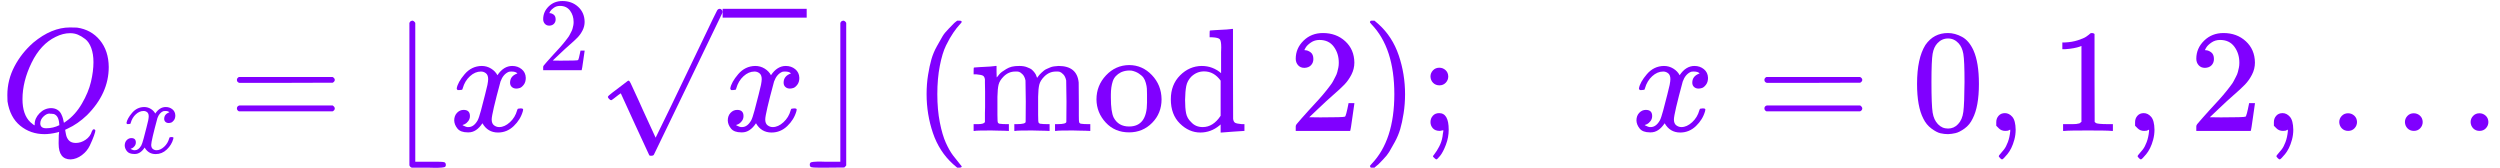
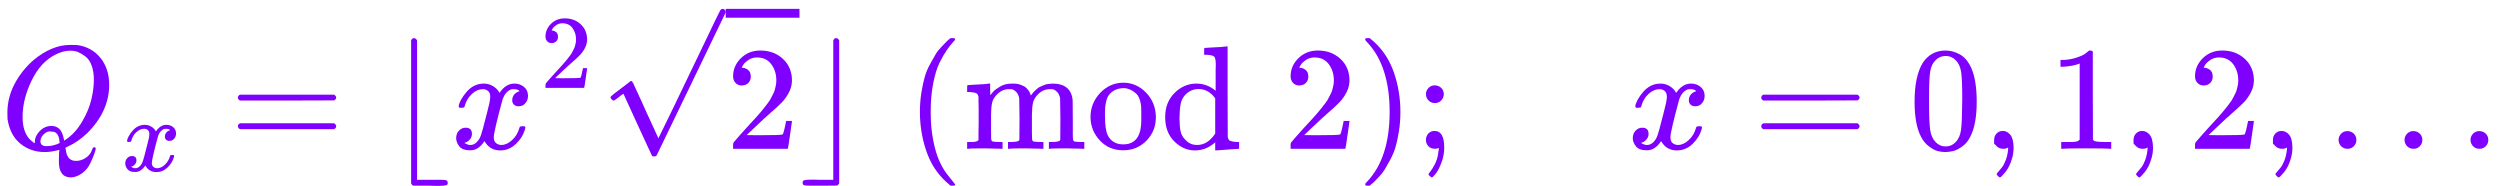
- <svg xmlns="http://www.w3.org/2000/svg" xmlns:xlink="http://www.w3.org/1999/xlink" style="vertical-align: -0.566ex;" width="38.49ex" height="2.581ex" role="img" focusable="false" viewBox="0 -890.8 17012.8 1140.8">
+ <svg xmlns="http://www.w3.org/2000/svg" xmlns:xlink="http://www.w3.org/1999/xlink" style="vertical-align: -0.566ex;" width="38.328ex" height="2.847ex" role="img" focusable="false" viewBox="0 -1008.3 16940.8 1258.3">
  <defs>
-     <path id="MJX-40957-TEX-I-1D444" d="M399 -80Q399 -47 400 -30T402 -11V-7L387 -11Q341 -22 303 -22Q208 -22 138 35T51 201Q50 209 50 244Q50 346 98 438T227 601Q351 704 476 704Q514 704 524 703Q621 689 680 617T740 435Q740 255 592 107Q529 47 461 16L444 8V3Q444 2 449 -24T470 -66T516 -82Q551 -82 583 -60T625 -3Q631 11 638 11Q647 11 649 2Q649 -6 639 -34T611 -100T557 -165T481 -194Q399 -194 399 -87V-80ZM636 468Q636 523 621 564T580 625T530 655T477 665Q429 665 379 640Q277 591 215 464T153 216Q153 110 207 59Q231 38 236 38V46Q236 86 269 120T347 155Q372 155 390 144T417 114T429 82T435 55L448 64Q512 108 557 185T619 334T636 468ZM314 18Q362 18 404 39L403 49Q399 104 366 115Q354 117 347 117Q344 117 341 117T337 118Q317 118 296 98T274 52Q274 18 314 18Z" />
-     <path id="MJX-40957-TEX-I-1D465" d="M52 289Q59 331 106 386T222 442Q257 442 286 424T329 379Q371 442 430 442Q467 442 494 420T522 361Q522 332 508 314T481 292T458 288Q439 288 427 299T415 328Q415 374 465 391Q454 404 425 404Q412 404 406 402Q368 386 350 336Q290 115 290 78Q290 50 306 38T341 26Q378 26 414 59T463 140Q466 150 469 151T485 153H489Q504 153 504 145Q504 144 502 134Q486 77 440 33T333 -11Q263 -11 227 52Q186 -10 133 -10H127Q78 -10 57 16T35 71Q35 103 54 123T99 143Q142 143 142 101Q142 81 130 66T107 46T94 41L91 40Q91 39 97 36T113 29T132 26Q168 26 194 71Q203 87 217 139T245 247T261 313Q266 340 266 352Q266 380 251 392T217 404Q177 404 142 372T93 290Q91 281 88 280T72 278H58Q52 284 52 289Z" />
-     <path id="MJX-40957-TEX-N-3D" d="M56 347Q56 360 70 367H707Q722 359 722 347Q722 336 708 328L390 327H72Q56 332 56 347ZM56 153Q56 168 72 173H708Q722 163 722 153Q722 140 707 133H70Q56 140 56 153Z" />
-     <path id="MJX-40957-TEX-N-230A" d="M174 734Q174 735 175 737T177 740T180 744T184 747T189 749T196 750Q206 748 214 735V-210H310H373Q401 -210 411 -213T422 -230T411 -247T369 -251Q362 -251 338 -251T298 -250H190Q178 -246 174 -234V734Z" />
-     <path id="MJX-40957-TEX-N-32" d="M109 429Q82 429 66 447T50 491Q50 562 103 614T235 666Q326 666 387 610T449 465Q449 422 429 383T381 315T301 241Q265 210 201 149L142 93L218 92Q375 92 385 97Q392 99 409 186V189H449V186Q448 183 436 95T421 3V0H50V19V31Q50 38 56 46T86 81Q115 113 136 137Q145 147 170 174T204 211T233 244T261 278T284 308T305 340T320 369T333 401T340 431T343 464Q343 527 309 573T212 619Q179 619 154 602T119 569T109 550Q109 549 114 549Q132 549 151 535T170 489Q170 464 154 447T109 429Z" />
-     <path id="MJX-40957-TEX-N-221A" d="M95 178Q89 178 81 186T72 200T103 230T169 280T207 309Q209 311 212 311H213Q219 311 227 294T281 177Q300 134 312 108L397 -77Q398 -77 501 136T707 565T814 786Q820 800 834 800Q841 800 846 794T853 782V776L620 293L385 -193Q381 -200 366 -200Q357 -200 354 -197Q352 -195 256 15L160 225L144 214Q129 202 113 190T95 178Z" />
-     <path id="MJX-40957-TEX-N-230B" d="M229 734Q229 735 230 737T232 740T235 744T239 747T244 749T251 750Q262 748 269 735V-235Q266 -240 256 -249L147 -250H77Q43 -250 32 -247T21 -230T32 -213T72 -209Q79 -209 99 -209T133 -210H229V734Z" />
-     <path id="MJX-40957-TEX-N-28" d="M94 250Q94 319 104 381T127 488T164 576T202 643T244 695T277 729T302 750H315H319Q333 750 333 741Q333 738 316 720T275 667T226 581T184 443T167 250T184 58T225 -81T274 -167T316 -220T333 -241Q333 -250 318 -250H315H302L274 -226Q180 -141 137 -14T94 250Z" />
-     <path id="MJX-40957-TEX-N-6D" d="M41 46H55Q94 46 102 60V68Q102 77 102 91T102 122T103 161T103 203Q103 234 103 269T102 328V351Q99 370 88 376T43 385H25V408Q25 431 27 431L37 432Q47 433 65 434T102 436Q119 437 138 438T167 441T178 442H181V402Q181 364 182 364T187 369T199 384T218 402T247 421T285 437Q305 442 336 442Q351 442 364 440T387 434T406 426T421 417T432 406T441 395T448 384T452 374T455 366L457 361L460 365Q463 369 466 373T475 384T488 397T503 410T523 422T546 432T572 439T603 442Q729 442 740 329Q741 322 741 190V104Q741 66 743 59T754 49Q775 46 803 46H819V0H811L788 1Q764 2 737 2T699 3Q596 3 587 0H579V46H595Q656 46 656 62Q657 64 657 200Q656 335 655 343Q649 371 635 385T611 402T585 404Q540 404 506 370Q479 343 472 315T464 232V168V108Q464 78 465 68T468 55T477 49Q498 46 526 46H542V0H534L510 1Q487 2 460 2T422 3Q319 3 310 0H302V46H318Q379 46 379 62Q380 64 380 200Q379 335 378 343Q372 371 358 385T334 402T308 404Q263 404 229 370Q202 343 195 315T187 232V168V108Q187 78 188 68T191 55T200 49Q221 46 249 46H265V0H257L234 1Q210 2 183 2T145 3Q42 3 33 0H25V46H41Z" />
-     <path id="MJX-40957-TEX-N-6F" d="M28 214Q28 309 93 378T250 448Q340 448 405 380T471 215Q471 120 407 55T250 -10Q153 -10 91 57T28 214ZM250 30Q372 30 372 193V225V250Q372 272 371 288T364 326T348 362T317 390T268 410Q263 411 252 411Q222 411 195 399Q152 377 139 338T126 246V226Q126 130 145 91Q177 30 250 30Z" />
-     <path id="MJX-40957-TEX-N-64" d="M376 495Q376 511 376 535T377 568Q377 613 367 624T316 637H298V660Q298 683 300 683L310 684Q320 685 339 686T376 688Q393 689 413 690T443 693T454 694H457V390Q457 84 458 81Q461 61 472 55T517 46H535V0Q533 0 459 -5T380 -11H373V44L365 37Q307 -11 235 -11Q158 -11 96 50T34 215Q34 315 97 378T244 442Q319 442 376 393V495ZM373 342Q328 405 260 405Q211 405 173 369Q146 341 139 305T131 211Q131 155 138 120T173 59Q203 26 251 26Q322 26 373 103V342Z" />
-     <path id="MJX-40957-TEX-N-29" d="M60 749L64 750Q69 750 74 750H86L114 726Q208 641 251 514T294 250Q294 182 284 119T261 12T224 -76T186 -143T145 -194T113 -227T90 -246Q87 -249 86 -250H74Q66 -250 63 -250T58 -247T55 -238Q56 -237 66 -225Q221 -64 221 250T66 725Q56 737 55 738Q55 746 60 749Z" />
-     <path id="MJX-40957-TEX-N-3B" d="M78 370Q78 394 95 412T138 430Q162 430 180 414T199 371Q199 346 182 328T139 310T96 327T78 370ZM78 60Q78 85 94 103T137 121Q202 121 202 8Q202 -44 183 -94T144 -169T118 -194Q115 -194 106 -186T95 -174Q94 -171 107 -155T137 -107T160 -38Q161 -32 162 -22T165 -4T165 4Q165 5 161 4T142 0Q110 0 94 18T78 60Z" />
-     <path id="MJX-40957-TEX-N-30" d="M96 585Q152 666 249 666Q297 666 345 640T423 548Q460 465 460 320Q460 165 417 83Q397 41 362 16T301 -15T250 -22Q224 -22 198 -16T137 16T82 83Q39 165 39 320Q39 494 96 585ZM321 597Q291 629 250 629Q208 629 178 597Q153 571 145 525T137 333Q137 175 145 125T181 46Q209 16 250 16Q290 16 318 46Q347 76 354 130T362 333Q362 478 354 524T321 597Z" />
-     <path id="MJX-40957-TEX-N-2C" d="M78 35T78 60T94 103T137 121Q165 121 187 96T210 8Q210 -27 201 -60T180 -117T154 -158T130 -185T117 -194Q113 -194 104 -185T95 -172Q95 -168 106 -156T131 -126T157 -76T173 -3V9L172 8Q170 7 167 6T161 3T152 1T140 0Q113 0 96 17Z" />
-     <path id="MJX-40957-TEX-N-31" d="M213 578L200 573Q186 568 160 563T102 556H83V602H102Q149 604 189 617T245 641T273 663Q275 666 285 666Q294 666 302 660V361L303 61Q310 54 315 52T339 48T401 46H427V0H416Q395 3 257 3Q121 3 100 0H88V46H114Q136 46 152 46T177 47T193 50T201 52T207 57T213 61V578Z" />
-     <path id="MJX-40957-TEX-N-2026" d="M78 60Q78 84 95 102T138 120Q162 120 180 104T199 61Q199 36 182 18T139 0T96 17T78 60ZM525 60Q525 84 542 102T585 120Q609 120 627 104T646 61Q646 36 629 18T586 0T543 17T525 60ZM972 60Q972 84 989 102T1032 120Q1056 120 1074 104T1093 61Q1093 36 1076 18T1033 0T990 17T972 60Z" />
+     <path id="MJX-40984-TEX-I-1D444" d="M399 -80Q399 -47 400 -30T402 -11V-7L387 -11Q341 -22 303 -22Q208 -22 138 35T51 201Q50 209 50 244Q50 346 98 438T227 601Q351 704 476 704Q514 704 524 703Q621 689 680 617T740 435Q740 255 592 107Q529 47 461 16L444 8V3Q444 2 449 -24T470 -66T516 -82Q551 -82 583 -60T625 -3Q631 11 638 11Q647 11 649 2Q649 -6 639 -34T611 -100T557 -165T481 -194Q399 -194 399 -87V-80ZM636 468Q636 523 621 564T580 625T530 655T477 665Q429 665 379 640Q277 591 215 464T153 216Q153 110 207 59Q231 38 236 38V46Q236 86 269 120T347 155Q372 155 390 144T417 114T429 82T435 55L448 64Q512 108 557 185T619 334T636 468ZM314 18Q362 18 404 39L403 49Q399 104 366 115Q354 117 347 117Q344 117 341 117T337 118Q317 118 296 98T274 52Q274 18 314 18Z" />
+     <path id="MJX-40984-TEX-I-1D465" d="M52 289Q59 331 106 386T222 442Q257 442 286 424T329 379Q371 442 430 442Q467 442 494 420T522 361Q522 332 508 314T481 292T458 288Q439 288 427 299T415 328Q415 374 465 391Q454 404 425 404Q412 404 406 402Q368 386 350 336Q290 115 290 78Q290 50 306 38T341 26Q378 26 414 59T463 140Q466 150 469 151T485 153H489Q504 153 504 145Q504 144 502 134Q486 77 440 33T333 -11Q263 -11 227 52Q186 -10 133 -10H127Q78 -10 57 16T35 71Q35 103 54 123T99 143Q142 143 142 101Q142 81 130 66T107 46T94 41L91 40Q91 39 97 36T113 29T132 26Q168 26 194 71Q203 87 217 139T245 247T261 313Q266 340 266 352Q266 380 251 392T217 404Q177 404 142 372T93 290Q91 281 88 280T72 278H58Q52 284 52 289Z" />
+     <path id="MJX-40984-TEX-N-3D" d="M56 347Q56 360 70 367H707Q722 359 722 347Q722 336 708 328L390 327H72Q56 332 56 347ZM56 153Q56 168 72 173H708Q722 163 722 153Q722 140 707 133H70Q56 140 56 153Z" />
+     <path id="MJX-40984-TEX-N-230A" d="M174 734Q174 735 175 737T177 740T180 744T184 747T189 749T196 750Q206 748 214 735V-210H310H373Q401 -210 411 -213T422 -230T411 -247T369 -251Q362 -251 338 -251T298 -250H190Q178 -246 174 -234V734Z" />
+     <path id="MJX-40984-TEX-N-32" d="M109 429Q82 429 66 447T50 491Q50 562 103 614T235 666Q326 666 387 610T449 465Q449 422 429 383T381 315T301 241Q265 210 201 149L142 93L218 92Q375 92 385 97Q392 99 409 186V189H449V186Q448 183 436 95T421 3V0H50V19V31Q50 38 56 46T86 81Q115 113 136 137Q145 147 170 174T204 211T233 244T261 278T284 308T305 340T320 369T333 401T340 431T343 464Q343 527 309 573T212 619Q179 619 154 602T119 569T109 550Q109 549 114 549Q132 549 151 535T170 489Q170 464 154 447T109 429Z" />
+     <path id="MJX-40984-TEX-N-221A" d="M95 178Q89 178 81 186T72 200T103 230T169 280T207 309Q209 311 212 311H213Q219 311 227 294T281 177Q300 134 312 108L397 -77Q398 -77 501 136T707 565T814 786Q820 800 834 800Q841 800 846 794T853 782V776L620 293L385 -193Q381 -200 366 -200Q357 -200 354 -197Q352 -195 256 15L160 225L144 214Q129 202 113 190T95 178Z" />
+     <path id="MJX-40984-TEX-N-230B" d="M229 734Q229 735 230 737T232 740T235 744T239 747T244 749T251 750Q262 748 269 735V-235Q266 -240 256 -249L147 -250H77Q43 -250 32 -247T21 -230T32 -213T72 -209Q79 -209 99 -209T133 -210H229V734Z" />
+     <path id="MJX-40984-TEX-N-28" d="M94 250Q94 319 104 381T127 488T164 576T202 643T244 695T277 729T302 750H315H319Q333 750 333 741Q333 738 316 720T275 667T226 581T184 443T167 250T184 58T225 -81T274 -167T316 -220T333 -241Q333 -250 318 -250H315H302L274 -226Q180 -141 137 -14T94 250Z" />
+     <path id="MJX-40984-TEX-N-6D" d="M41 46H55Q94 46 102 60V68Q102 77 102 91T102 122T103 161T103 203Q103 234 103 269T102 328V351Q99 370 88 376T43 385H25V408Q25 431 27 431L37 432Q47 433 65 434T102 436Q119 437 138 438T167 441T178 442H181V402Q181 364 182 364T187 369T199 384T218 402T247 421T285 437Q305 442 336 442Q351 442 364 440T387 434T406 426T421 417T432 406T441 395T448 384T452 374T455 366L457 361L460 365Q463 369 466 373T475 384T488 397T503 410T523 422T546 432T572 439T603 442Q729 442 740 329Q741 322 741 190V104Q741 66 743 59T754 49Q775 46 803 46H819V0H811L788 1Q764 2 737 2T699 3Q596 3 587 0H579V46H595Q656 46 656 62Q657 64 657 200Q656 335 655 343Q649 371 635 385T611 402T585 404Q540 404 506 370Q479 343 472 315T464 232V168V108Q464 78 465 68T468 55T477 49Q498 46 526 46H542V0H534L510 1Q487 2 460 2T422 3Q319 3 310 0H302V46H318Q379 46 379 62Q380 64 380 200Q379 335 378 343Q372 371 358 385T334 402T308 404Q263 404 229 370Q202 343 195 315T187 232V168V108Q187 78 188 68T191 55T200 49Q221 46 249 46H265V0H257L234 1Q210 2 183 2T145 3Q42 3 33 0H25V46H41Z" />
+     <path id="MJX-40984-TEX-N-6F" d="M28 214Q28 309 93 378T250 448Q340 448 405 380T471 215Q471 120 407 55T250 -10Q153 -10 91 57T28 214ZM250 30Q372 30 372 193V225V250Q372 272 371 288T364 326T348 362T317 390T268 410Q263 411 252 411Q222 411 195 399Q152 377 139 338T126 246V226Q126 130 145 91Q177 30 250 30Z" />
+     <path id="MJX-40984-TEX-N-64" d="M376 495Q376 511 376 535T377 568Q377 613 367 624T316 637H298V660Q298 683 300 683L310 684Q320 685 339 686T376 688Q393 689 413 690T443 693T454 694H457V390Q457 84 458 81Q461 61 472 55T517 46H535V0Q533 0 459 -5T380 -11H373V44L365 37Q307 -11 235 -11Q158 -11 96 50T34 215Q34 315 97 378T244 442Q319 442 376 393V495ZM373 342Q328 405 260 405Q211 405 173 369Q146 341 139 305T131 211Q131 155 138 120T173 59Q203 26 251 26Q322 26 373 103V342Z" />
+     <path id="MJX-40984-TEX-N-29" d="M60 749L64 750Q69 750 74 750H86L114 726Q208 641 251 514T294 250Q294 182 284 119T261 12T224 -76T186 -143T145 -194T113 -227T90 -246Q87 -249 86 -250H74Q66 -250 63 -250T58 -247T55 -238Q56 -237 66 -225Q221 -64 221 250T66 725Q56 737 55 738Q55 746 60 749Z" />
+     <path id="MJX-40984-TEX-N-3B" d="M78 370Q78 394 95 412T138 430Q162 430 180 414T199 371Q199 346 182 328T139 310T96 327T78 370ZM78 60Q78 85 94 103T137 121Q202 121 202 8Q202 -44 183 -94T144 -169T118 -194Q115 -194 106 -186T95 -174Q94 -171 107 -155T137 -107T160 -38Q161 -32 162 -22T165 -4T165 4Q165 5 161 4T142 0Q110 0 94 18T78 60Z" />
+     <path id="MJX-40984-TEX-N-30" d="M96 585Q152 666 249 666Q297 666 345 640T423 548Q460 465 460 320Q460 165 417 83Q397 41 362 16T301 -15T250 -22Q224 -22 198 -16T137 16T82 83Q39 165 39 320Q39 494 96 585ZM321 597Q291 629 250 629Q208 629 178 597Q153 571 145 525T137 333Q137 175 145 125T181 46Q209 16 250 16Q290 16 318 46Q347 76 354 130T362 333Q362 478 354 524T321 597Z" />
+     <path id="MJX-40984-TEX-N-2C" d="M78 35T78 60T94 103T137 121Q165 121 187 96T210 8Q210 -27 201 -60T180 -117T154 -158T130 -185T117 -194Q113 -194 104 -185T95 -172Q95 -168 106 -156T131 -126T157 -76T173 -3V9L172 8Q170 7 167 6T161 3T152 1T140 0Q113 0 96 17Z" />
+     <path id="MJX-40984-TEX-N-31" d="M213 578L200 573Q186 568 160 563T102 556H83V602H102Q149 604 189 617T245 641T273 663Q275 666 285 666Q294 666 302 660V361L303 61Q310 54 315 52T339 48T401 46H427V0H416Q395 3 257 3Q121 3 100 0H88V46H114Q136 46 152 46T177 47T193 50T201 52T207 57T213 61V578Z" />
+     <path id="MJX-40984-TEX-N-2026" d="M78 60Q78 84 95 102T138 120Q162 120 180 104T199 61Q199 36 182 18T139 0T96 17T78 60ZM525 60Q525 84 542 102T585 120Q609 120 627 104T646 61Q646 36 629 18T586 0T543 17T525 60ZM972 60Q972 84 989 102T1032 120Q1056 120 1074 104T1093 61Q1093 36 1076 18T1033 0T990 17T972 60Z" />
  </defs>
  <g stroke="currentColor" fill="rgb(128,0,255)" stroke-width="0" transform="scale(1,-1)">
    <g data-mml-node="math">
      <g data-mml-node="msub">
        <g data-mml-node="mi">
-           <use data-c="1D444" xlink:href="#MJX-40957-TEX-I-1D444" />
+           <use data-c="1D444" xlink:href="#MJX-40984-TEX-I-1D444" />
        </g>
        <g data-mml-node="mi" transform="translate(824,-150) scale(0.707)">
-           <use data-c="1D465" xlink:href="#MJX-40957-TEX-I-1D465" />
+           <use data-c="1D465" xlink:href="#MJX-40984-TEX-I-1D465" />
        </g>
      </g>
      <g data-mml-node="mo" transform="translate(1556.2,0)">
-         <use data-c="3D" xlink:href="#MJX-40957-TEX-N-3D" />
+         <use data-c="3D" xlink:href="#MJX-40984-TEX-N-3D" />
      </g>
      <g data-mml-node="mo" transform="translate(2612,0)">
-         <use data-c="230A" xlink:href="#MJX-40957-TEX-N-230A" />
+         <use data-c="230A" xlink:href="#MJX-40984-TEX-N-230A" />
      </g>
      <g data-mml-node="msup" transform="translate(3056,0)">
        <g data-mml-node="mi">
-           <use data-c="1D465" xlink:href="#MJX-40957-TEX-I-1D465" />
+           <use data-c="1D465" xlink:href="#MJX-40984-TEX-I-1D465" />
        </g>
        <g data-mml-node="mn" transform="translate(605,413) scale(0.707)">
-           <use data-c="32" xlink:href="#MJX-40957-TEX-N-32" />
+           <use data-c="32" xlink:href="#MJX-40984-TEX-N-32" />
        </g>
      </g>
      <g data-mml-node="msqrt" transform="translate(4064.6,0)">
        <g transform="translate(853,0)">
-           <g data-mml-node="mi">
-             <use data-c="1D465" xlink:href="#MJX-40957-TEX-I-1D465" />
+           <g data-mml-node="mn">
+             <use data-c="32" xlink:href="#MJX-40984-TEX-N-32" />
          </g>
        </g>
-         <g data-mml-node="mo" transform="translate(0,30.8)">
-           <use data-c="221A" xlink:href="#MJX-40957-TEX-N-221A" />
+         <g data-mml-node="mo" transform="translate(0,148.3)">
+           <use data-c="221A" xlink:href="#MJX-40984-TEX-N-221A" />
        </g>
-         <rect width="572" height="60" x="853" y="770.8" />
+         <rect width="500" height="60" x="853" y="888.3" />
      </g>
-       <g data-mml-node="mo" transform="translate(5489.6,0)">
-         <use data-c="230B" xlink:href="#MJX-40957-TEX-N-230B" />
+       <g data-mml-node="mo" transform="translate(5417.6,0)">
+         <use data-c="230B" xlink:href="#MJX-40984-TEX-N-230B" />
      </g>
-       <g data-mml-node="mstyle" transform="translate(5933.6,0)">
+       <g data-mml-node="mstyle" transform="translate(5861.6,0)">
        <g data-mml-node="mspace" />
      </g>
-       <g data-mml-node="mo" transform="translate(6211.6,0)">
-         <use data-c="28" xlink:href="#MJX-40957-TEX-N-28" />
+       <g data-mml-node="mo" transform="translate(6139.6,0)">
+         <use data-c="28" xlink:href="#MJX-40984-TEX-N-28" />
      </g>
-       <g data-mml-node="mtext" transform="translate(6600.6,0)">
-         <use data-c="6D" xlink:href="#MJX-40957-TEX-N-6D" />
-         <use data-c="6F" xlink:href="#MJX-40957-TEX-N-6F" transform="translate(833,0)" />
-         <use data-c="64" xlink:href="#MJX-40957-TEX-N-64" transform="translate(1333,0)" />
+       <g data-mml-node="mtext" transform="translate(6528.6,0)">
+         <use data-c="6D" xlink:href="#MJX-40984-TEX-N-6D" />
+         <use data-c="6F" xlink:href="#MJX-40984-TEX-N-6F" transform="translate(833,0)" />
+         <use data-c="64" xlink:href="#MJX-40984-TEX-N-64" transform="translate(1333,0)" />
      </g>
-       <g data-mml-node="mstyle" transform="translate(8489.6,0)">
+       <g data-mml-node="mstyle" transform="translate(8417.6,0)">
        <g data-mml-node="mspace" />
      </g>
-       <g data-mml-node="mn" transform="translate(8767.6,0)">
-         <use data-c="32" xlink:href="#MJX-40957-TEX-N-32" />
+       <g data-mml-node="mn" transform="translate(8695.6,0)">
+         <use data-c="32" xlink:href="#MJX-40984-TEX-N-32" />
      </g>
-       <g data-mml-node="mo" transform="translate(9267.6,0)">
-         <use data-c="29" xlink:href="#MJX-40957-TEX-N-29" />
+       <g data-mml-node="mo" transform="translate(9195.6,0)">
+         <use data-c="29" xlink:href="#MJX-40984-TEX-N-29" />
      </g>
-       <g data-mml-node="mo" transform="translate(9656.6,0)">
-         <use data-c="3B" xlink:href="#MJX-40957-TEX-N-3B" />
+       <g data-mml-node="mo" transform="translate(9584.6,0)">
+         <use data-c="3B" xlink:href="#MJX-40984-TEX-N-3B" />
      </g>
-       <g data-mml-node="mstyle" transform="translate(9934.6,0)">
+       <g data-mml-node="mstyle" transform="translate(9862.6,0)">
        <g data-mml-node="mspace" />
      </g>
-       <g data-mml-node="mi" transform="translate(11101.2,0)">
-         <use data-c="1D465" xlink:href="#MJX-40957-TEX-I-1D465" />
+       <g data-mml-node="mi" transform="translate(11029.2,0)">
+         <use data-c="1D465" xlink:href="#MJX-40984-TEX-I-1D465" />
      </g>
-       <g data-mml-node="mo" transform="translate(11951,0)">
-         <use data-c="3D" xlink:href="#MJX-40957-TEX-N-3D" />
+       <g data-mml-node="mo" transform="translate(11879,0)">
+         <use data-c="3D" xlink:href="#MJX-40984-TEX-N-3D" />
      </g>
-       <g data-mml-node="mn" transform="translate(13006.8,0)">
-         <use data-c="30" xlink:href="#MJX-40957-TEX-N-30" />
+       <g data-mml-node="mn" transform="translate(12934.8,0)">
+         <use data-c="30" xlink:href="#MJX-40984-TEX-N-30" />
      </g>
-       <g data-mml-node="mo" transform="translate(13506.8,0)">
-         <use data-c="2C" xlink:href="#MJX-40957-TEX-N-2C" />
+       <g data-mml-node="mo" transform="translate(13434.8,0)">
+         <use data-c="2C" xlink:href="#MJX-40984-TEX-N-2C" />
      </g>
-       <g data-mml-node="mn" transform="translate(13951.5,0)">
-         <use data-c="31" xlink:href="#MJX-40957-TEX-N-31" />
+       <g data-mml-node="mn" transform="translate(13879.5,0)">
+         <use data-c="31" xlink:href="#MJX-40984-TEX-N-31" />
      </g>
-       <g data-mml-node="mo" transform="translate(14451.5,0)">
-         <use data-c="2C" xlink:href="#MJX-40957-TEX-N-2C" />
+       <g data-mml-node="mo" transform="translate(14379.5,0)">
+         <use data-c="2C" xlink:href="#MJX-40984-TEX-N-2C" />
      </g>
-       <g data-mml-node="mn" transform="translate(14896.1,0)">
-         <use data-c="32" xlink:href="#MJX-40957-TEX-N-32" />
+       <g data-mml-node="mn" transform="translate(14824.1,0)">
+         <use data-c="32" xlink:href="#MJX-40984-TEX-N-32" />
      </g>
-       <g data-mml-node="mo" transform="translate(15396.1,0)">
-         <use data-c="2C" xlink:href="#MJX-40957-TEX-N-2C" />
+       <g data-mml-node="mo" transform="translate(15324.1,0)">
+         <use data-c="2C" xlink:href="#MJX-40984-TEX-N-2C" />
      </g>
-       <g data-mml-node="mo" transform="translate(15840.8,0)">
-         <use data-c="2026" xlink:href="#MJX-40957-TEX-N-2026" />
+       <g data-mml-node="mo" transform="translate(15768.8,0)">
+         <use data-c="2026" xlink:href="#MJX-40984-TEX-N-2026" />
      </g>
    </g>
  </g>
</svg>
